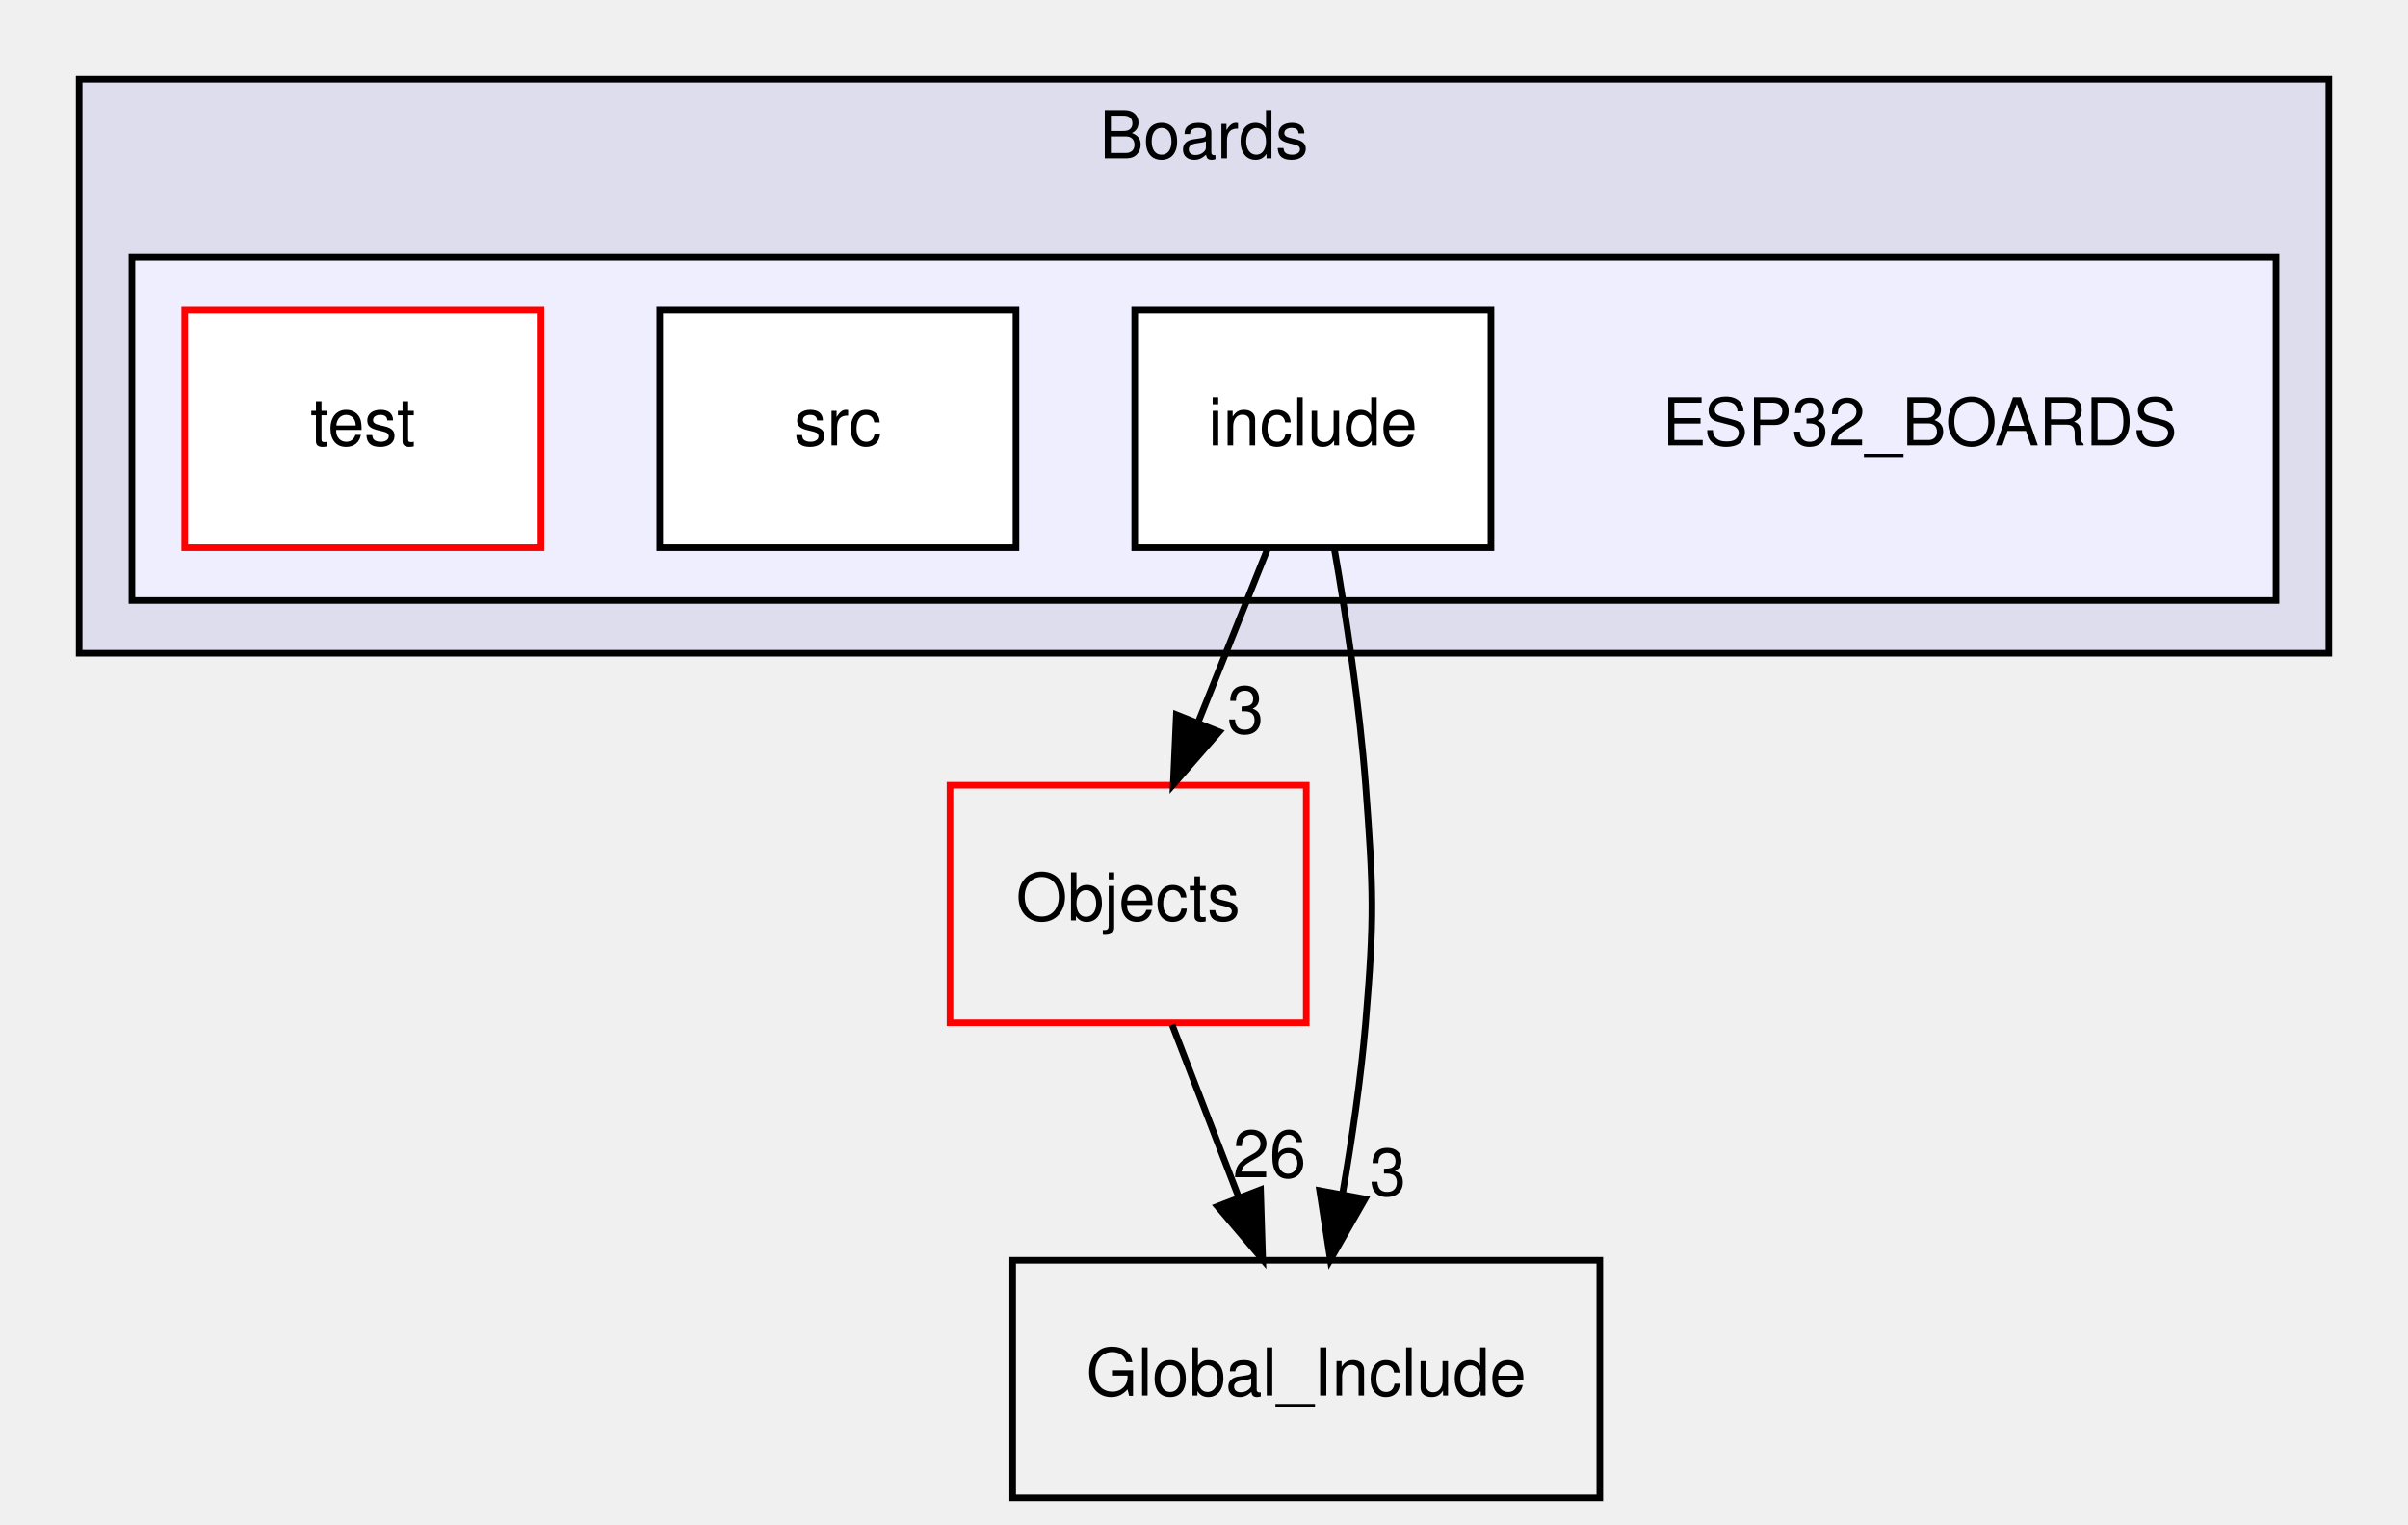
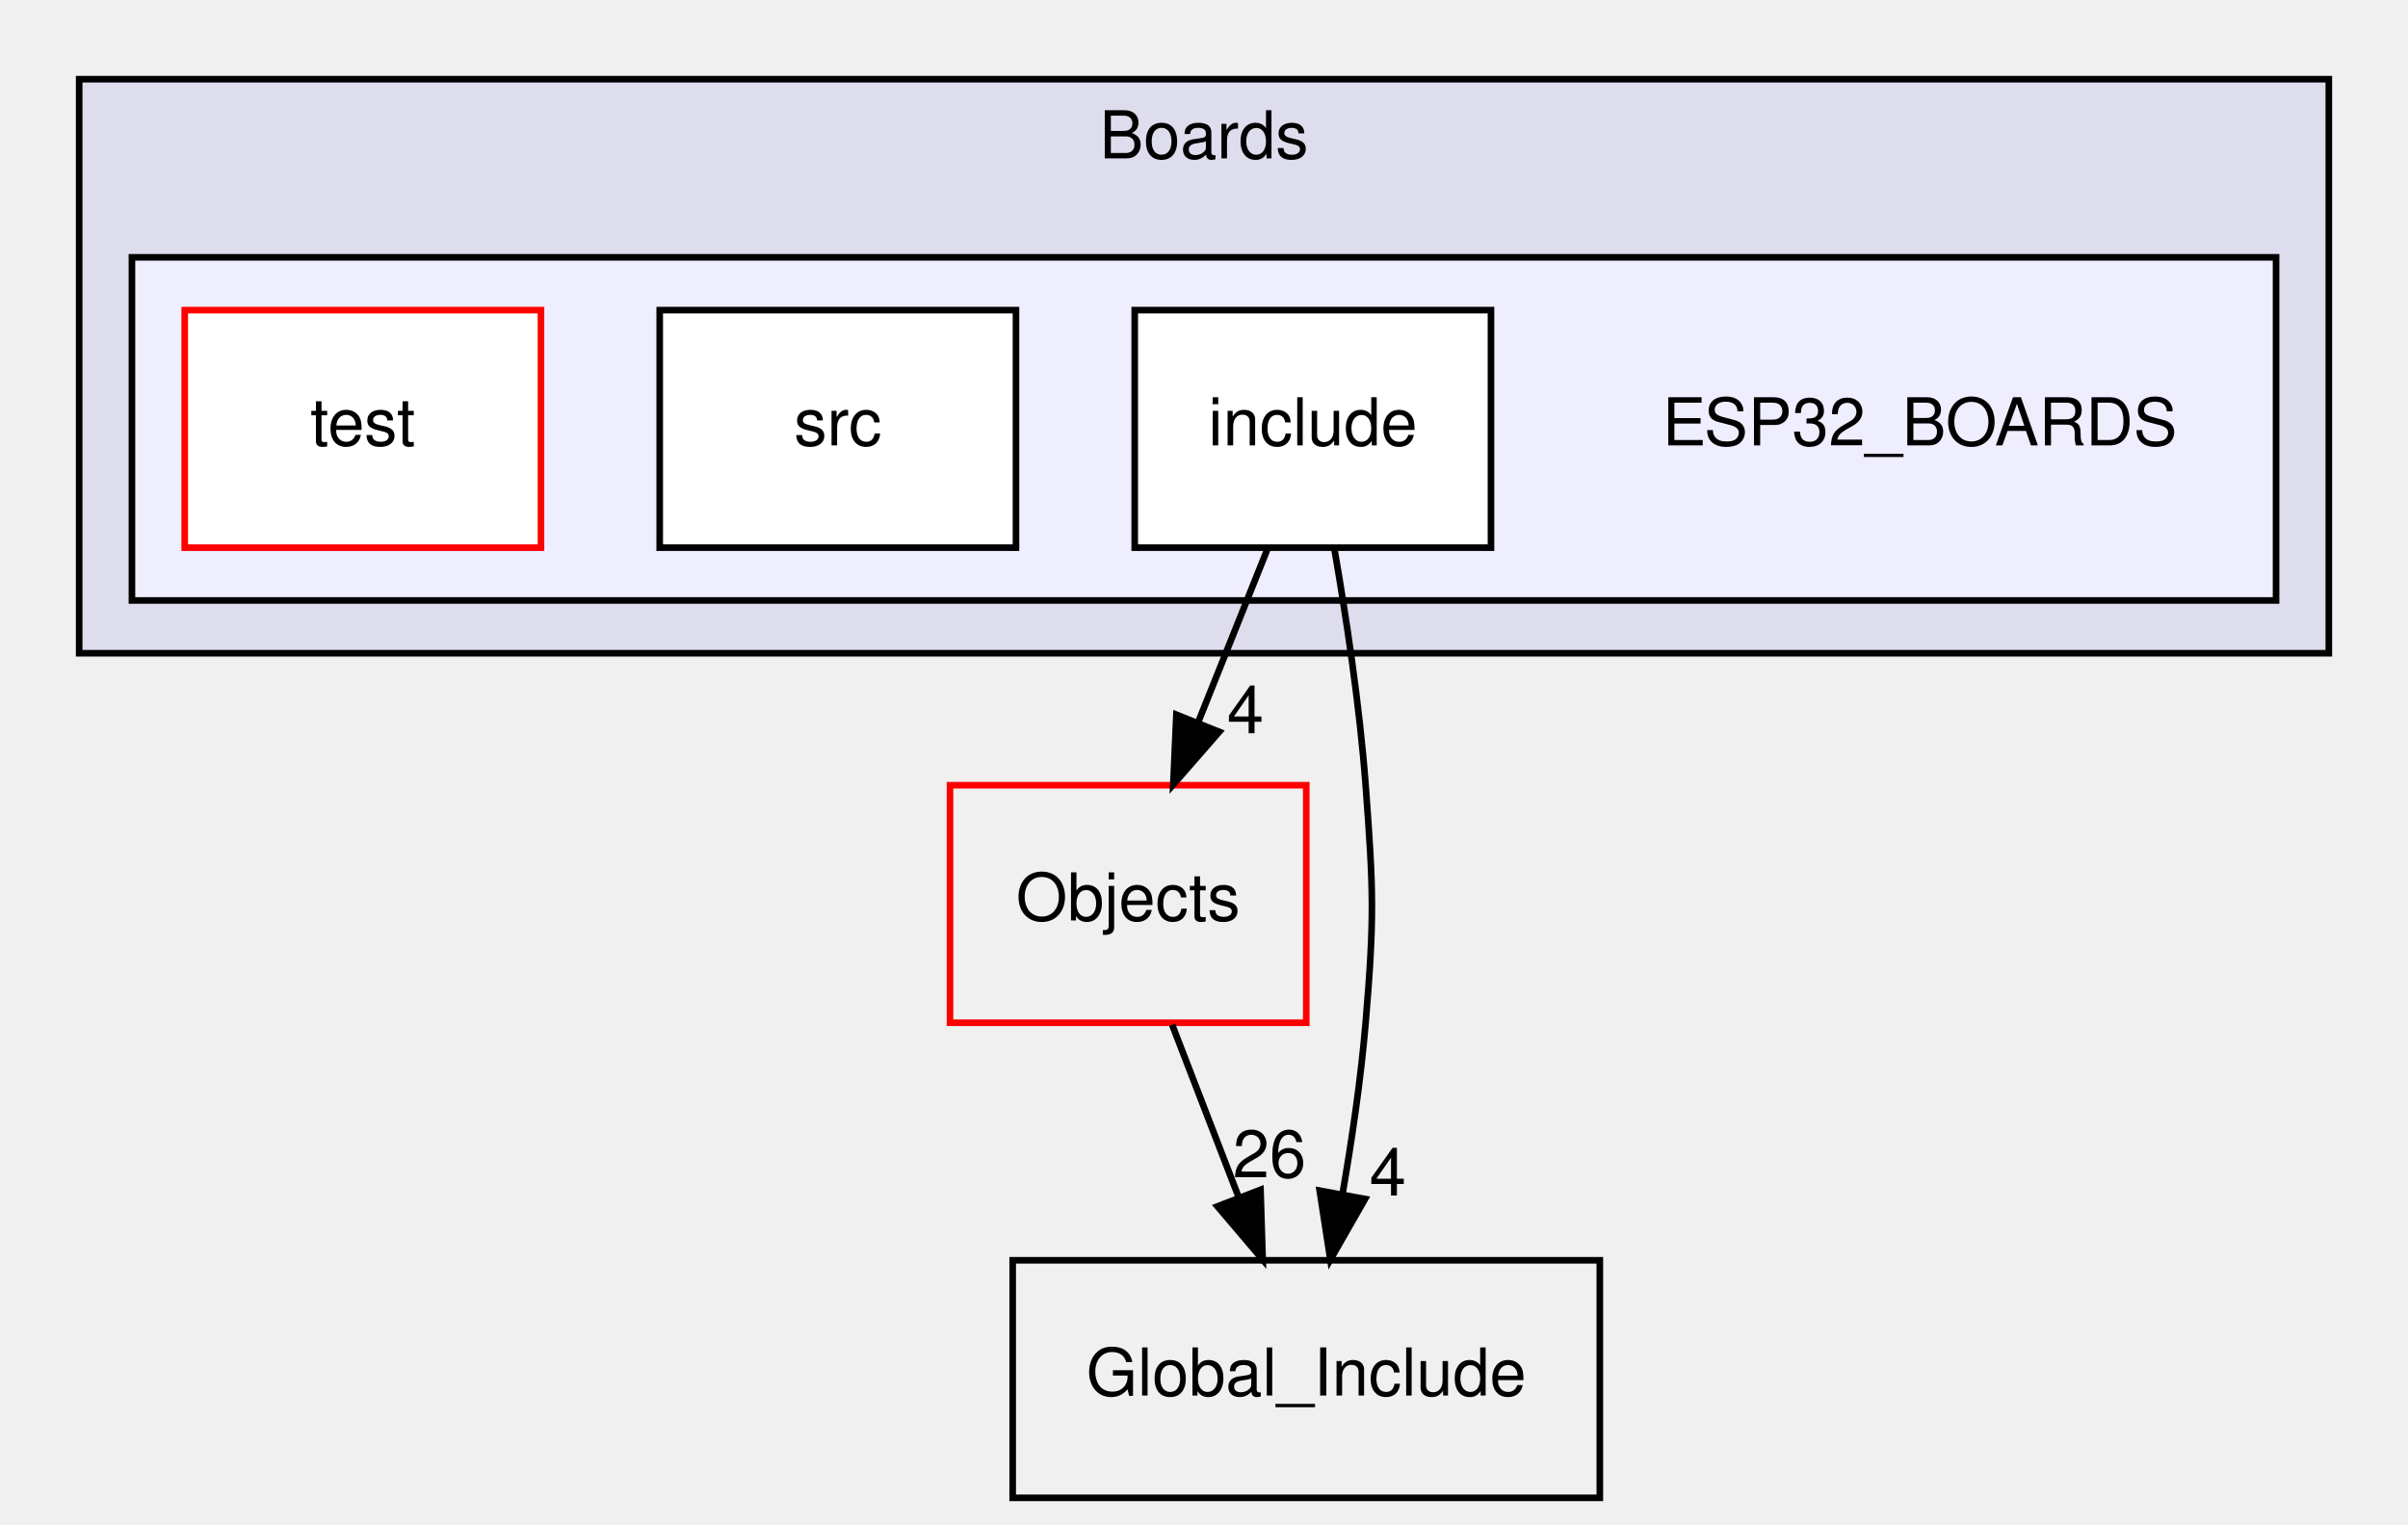
<svg xmlns="http://www.w3.org/2000/svg" xmlns:xlink="http://www.w3.org/1999/xlink" width="365pt" height="231pt" viewBox="0.00 0.00 365.00 231.00">
  <g id="graph0" class="graph" transform="scale(1 1) rotate(0) translate(4 227)">
    <g id="clust1" class="cluster">
      <g id="a_clust1">
        <a xlink:href="dir_d51af3390b888212b7370bb96b9206da.html" target="_top" xlink:title="Boards">
          <polygon fill="#ddddee" stroke="black" points="8,-128 8,-215 349,-215 349,-128 8,-128" />
          <text text-anchor="middle" x="178.5" y="-203" font-family="Helvetica,sans-Serif" font-size="10.00">Boards</text>
        </a>
      </g>
    </g>
    <g id="clust2" class="cluster">
      <g id="a_clust2">
        <a xlink:href="dir_47a25d0e7f502132642a148848577cfb.html" target="_top">
          <polygon fill="#eeeeff" stroke="black" points="16,-136 16,-188 341,-188 341,-136 16,-136" />
        </a>
      </g>
    </g>
    <g id="node1" class="node">
      <text text-anchor="middle" x="287" y="-159.5" font-family="Helvetica,sans-Serif" font-size="10.00">ESP32_BOARDS</text>
    </g>
    <g id="node2" class="node">
      <g id="a_node2">
        <a xlink:href="dir_e760313f16d695d24ffc201f7cdc1b2f.html" target="_top" xlink:title="include">
          <polygon fill="white" stroke="black" points="222,-180 168,-180 168,-144 222,-144 222,-180" />
          <text text-anchor="middle" x="195" y="-159.5" font-family="Helvetica,sans-Serif" font-size="10.00">include</text>
        </a>
      </g>
    </g>
    <g id="node5" class="node">
      <g id="a_node5">
        <a xlink:href="dir_a4226c5615a06a31e6344f5f3fd917e1.html" target="_top" xlink:title="Objects">
          <polygon fill="none" stroke="red" points="194,-108 140,-108 140,-72 194,-72 194,-108" />
          <text text-anchor="middle" x="167" y="-87.5" font-family="Helvetica,sans-Serif" font-size="10.00">Objects</text>
        </a>
      </g>
    </g>
    <g id="edge2" class="edge">
      <path fill="none" stroke="black" d="M188.08,-143.7C184.93,-135.81 181.12,-126.3 177.62,-117.55" />
      <polygon fill="black" stroke="black" points="180.81,-116.09 173.84,-108.1 174.31,-118.69 180.81,-116.09" />
      <g id="a_edge2-headlabel">
-         <a xlink:href="dir_000127_000016.html" target="_top" xlink:title="3">
-           <text text-anchor="middle" x="184.78" y="-115.87" font-family="Helvetica,sans-Serif" font-size="10.00">3</text>
+         <a xlink:href="dir_000127_000016.html" target="_top" xlink:title="4">
+           <text text-anchor="middle" x="184.78" y="-115.87" font-family="Helvetica,sans-Serif" font-size="10.00">4</text>
        </a>
      </g>
    </g>
    <g id="node6" class="node">
      <g id="a_node6">
        <a xlink:href="dir_1a5504e72c2ab618c124e6472b08d26c.html" target="_top" xlink:title="Global_Include">
          <polygon fill="none" stroke="black" points="238.5,-36 149.5,-36 149.5,0 238.5,0 238.5,-36" />
          <text text-anchor="middle" x="194" y="-15.5" font-family="Helvetica,sans-Serif" font-size="10.00">Global_Include</text>
        </a>
      </g>
    </g>
    <g id="edge3" class="edge">
      <path fill="none" stroke="black" d="M198.25,-143.89C200.05,-133.54 202.09,-120.06 203,-108 204.2,-92.04 204.34,-87.94 203,-72 202.28,-63.5 200.93,-54.31 199.49,-46.01" />
      <polygon fill="black" stroke="black" points="202.91,-45.29 197.65,-36.09 196.03,-46.56 202.91,-45.29" />
      <g id="a_edge3-headlabel">
-         <a xlink:href="dir_000127_000141.html" target="_top" xlink:title="3">
-           <text text-anchor="middle" x="206.36" y="-45.81" font-family="Helvetica,sans-Serif" font-size="10.00">3</text>
+         <a xlink:href="dir_000127_000141.html" target="_top" xlink:title="4">
+           <text text-anchor="middle" x="206.36" y="-45.81" font-family="Helvetica,sans-Serif" font-size="10.00">4</text>
        </a>
      </g>
    </g>
    <g id="node3" class="node">
      <g id="a_node3">
        <a xlink:href="dir_2d21161d78a5ace4302492be4f50b4a8.html" target="_top" xlink:title="src">
          <polygon fill="white" stroke="black" points="150,-180 96,-180 96,-144 150,-144 150,-180" />
          <text text-anchor="middle" x="123" y="-159.5" font-family="Helvetica,sans-Serif" font-size="10.00">src</text>
        </a>
      </g>
    </g>
    <g id="node4" class="node">
      <g id="a_node4">
        <a xlink:href="dir_df01e1c084f0fce66403b1881eb28c3b.html" target="_top" xlink:title="test">
          <polygon fill="white" stroke="red" points="78,-180 24,-180 24,-144 78,-144 78,-180" />
          <text text-anchor="middle" x="51" y="-159.5" font-family="Helvetica,sans-Serif" font-size="10.00">test</text>
        </a>
      </g>
    </g>
    <g id="edge1" class="edge">
      <path fill="none" stroke="black" d="M173.67,-71.7C176.71,-63.81 180.38,-54.3 183.76,-45.55" />
      <polygon fill="black" stroke="black" points="187.07,-46.69 187.4,-36.1 180.54,-44.17 187.07,-46.69" />
      <g id="a_edge1-headlabel">
        <a xlink:href="dir_000016_000141.html" target="_top" xlink:title="26">
          <text text-anchor="middle" x="188.42" y="-48.57" font-family="Helvetica,sans-Serif" font-size="10.00">26</text>
        </a>
      </g>
    </g>
  </g>
</svg>
